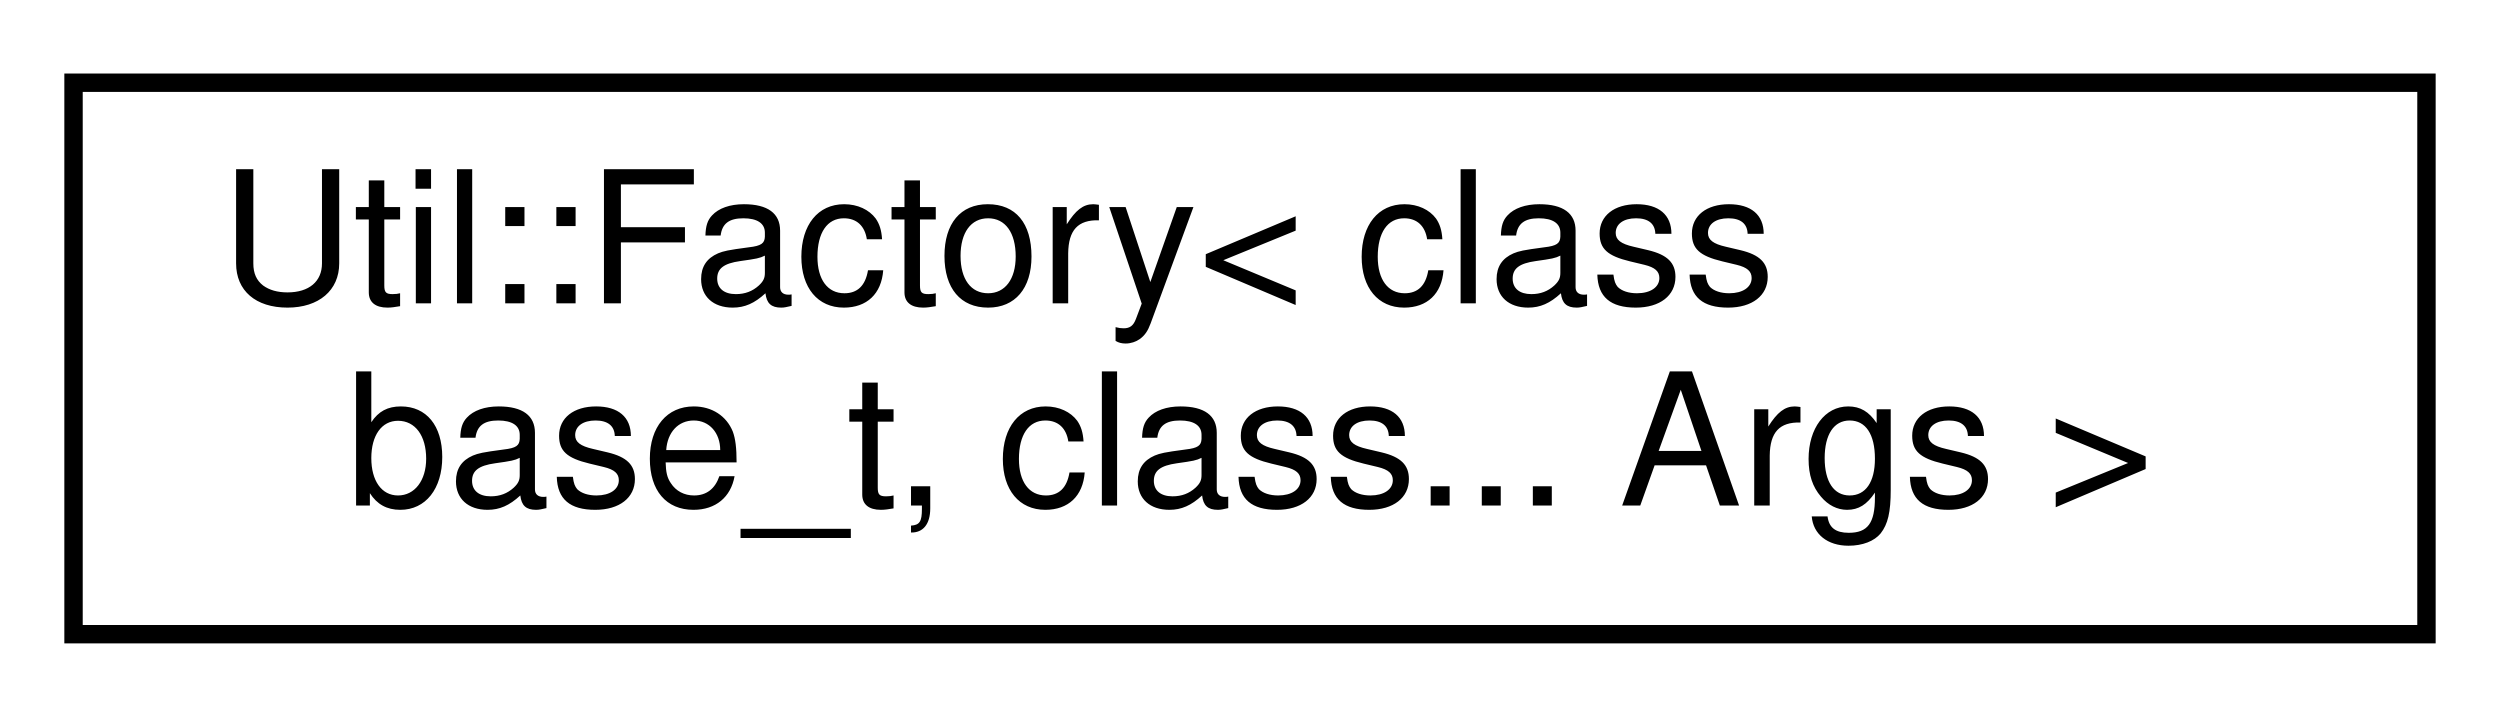
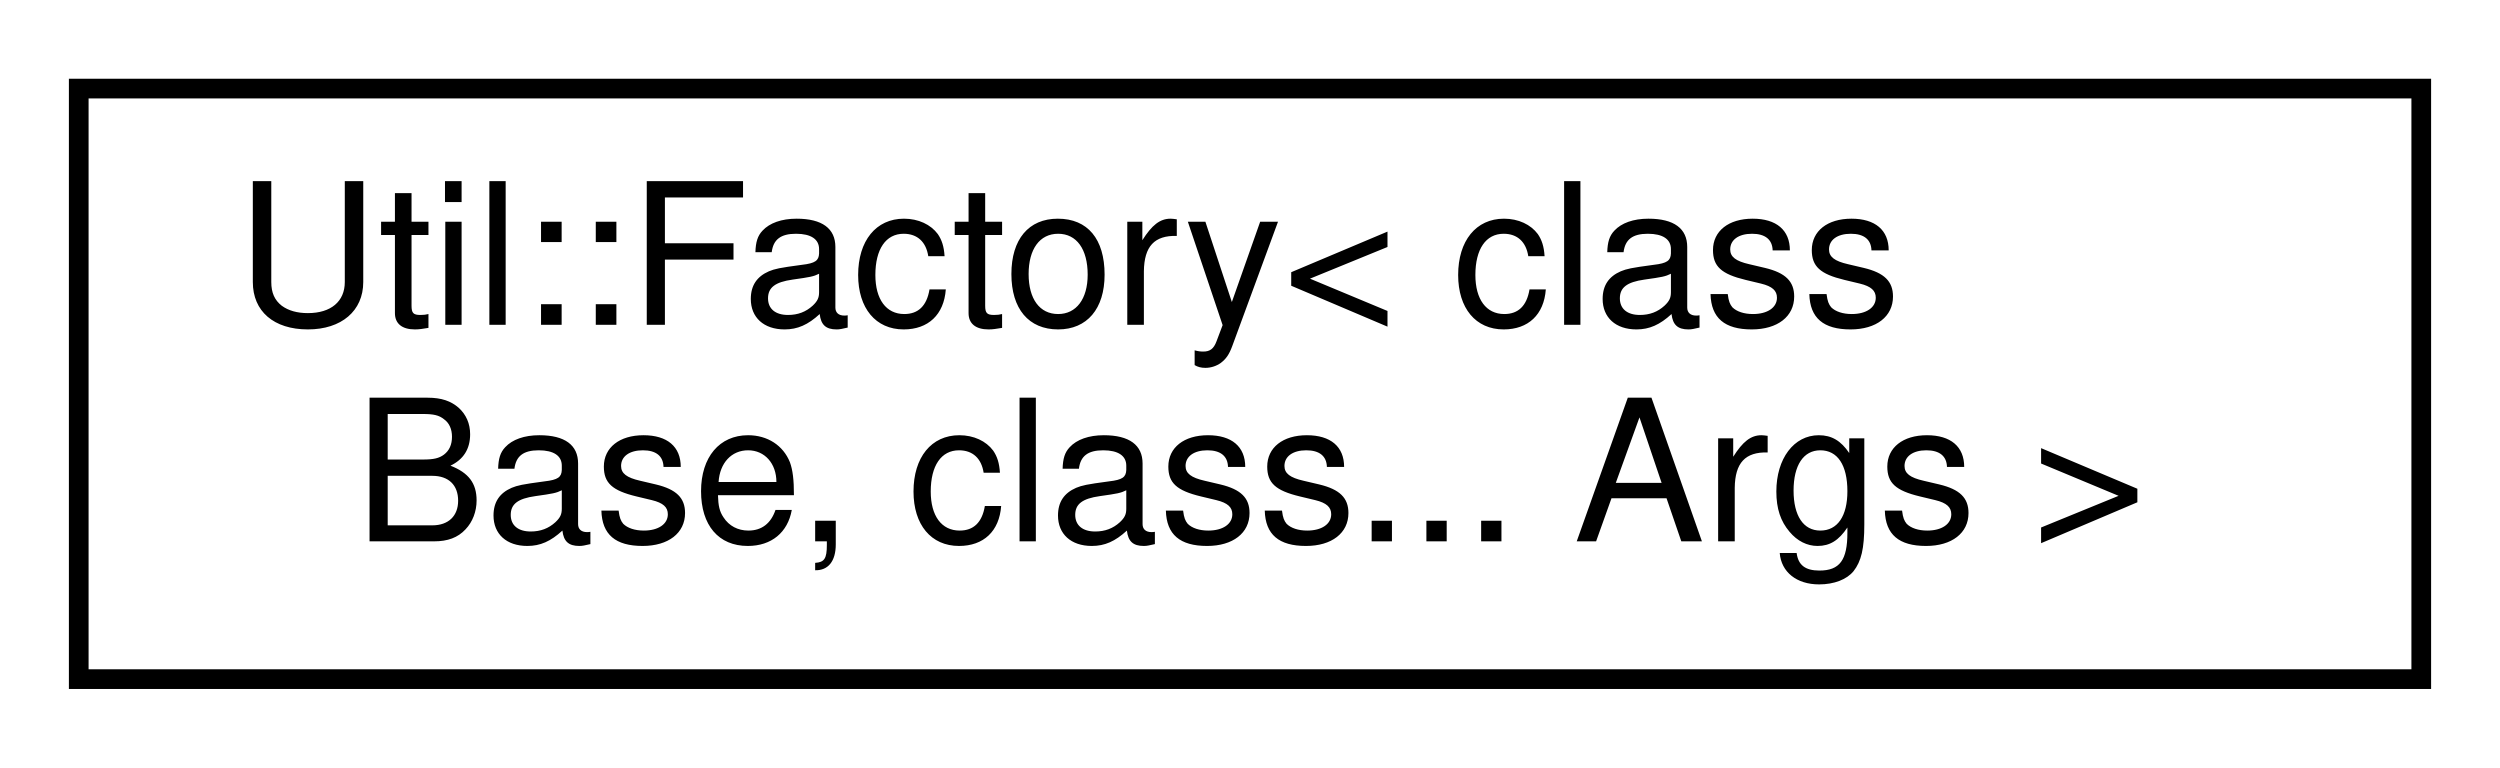
- <svg xmlns="http://www.w3.org/2000/svg" xmlns:xlink="http://www.w3.org/1999/xlink" width="136pt" height="39pt" viewBox="0.00 0.00 136.00 39.00">
+ <svg xmlns="http://www.w3.org/2000/svg" xmlns:xlink="http://www.w3.org/1999/xlink" width="127pt" height="39pt" viewBox="0.00 0.00 127.00 39.00">
  <g id="graph0" class="graph" transform="scale(1 1) rotate(0) translate(4 35)">
    <g id="node1" class="node">
      <g id="a_node1">
        <a target="_parent" xlink:href="../libpalliate/classUtil_1_1Factory.html" xlink:title=" ">
-           <polygon fill="none" stroke="black" points="0,-0.5 0,-30.5 128,-30.5 128,-0.5 0,-0.5" />
+           <polygon fill="none" stroke="black" points="0,-0.5 0,-30.5 119,-30.5 119,-0.5 0,-0.5" />
          <text text-anchor="start" x="8" y="-18.5" font-family="Helvetica,sans-Serif" font-size="10.00">Util::Factory&lt; class</text>
-           <text text-anchor="middle" x="64" y="-7.5" font-family="Helvetica,sans-Serif" font-size="10.00"> base_t, class... Args &gt;</text>
+           <text text-anchor="middle" x="59.5" y="-7.5" font-family="Helvetica,sans-Serif" font-size="10.00"> Base, class... Args &gt;</text>
        </a>
      </g>
    </g>
  </g>
</svg>
